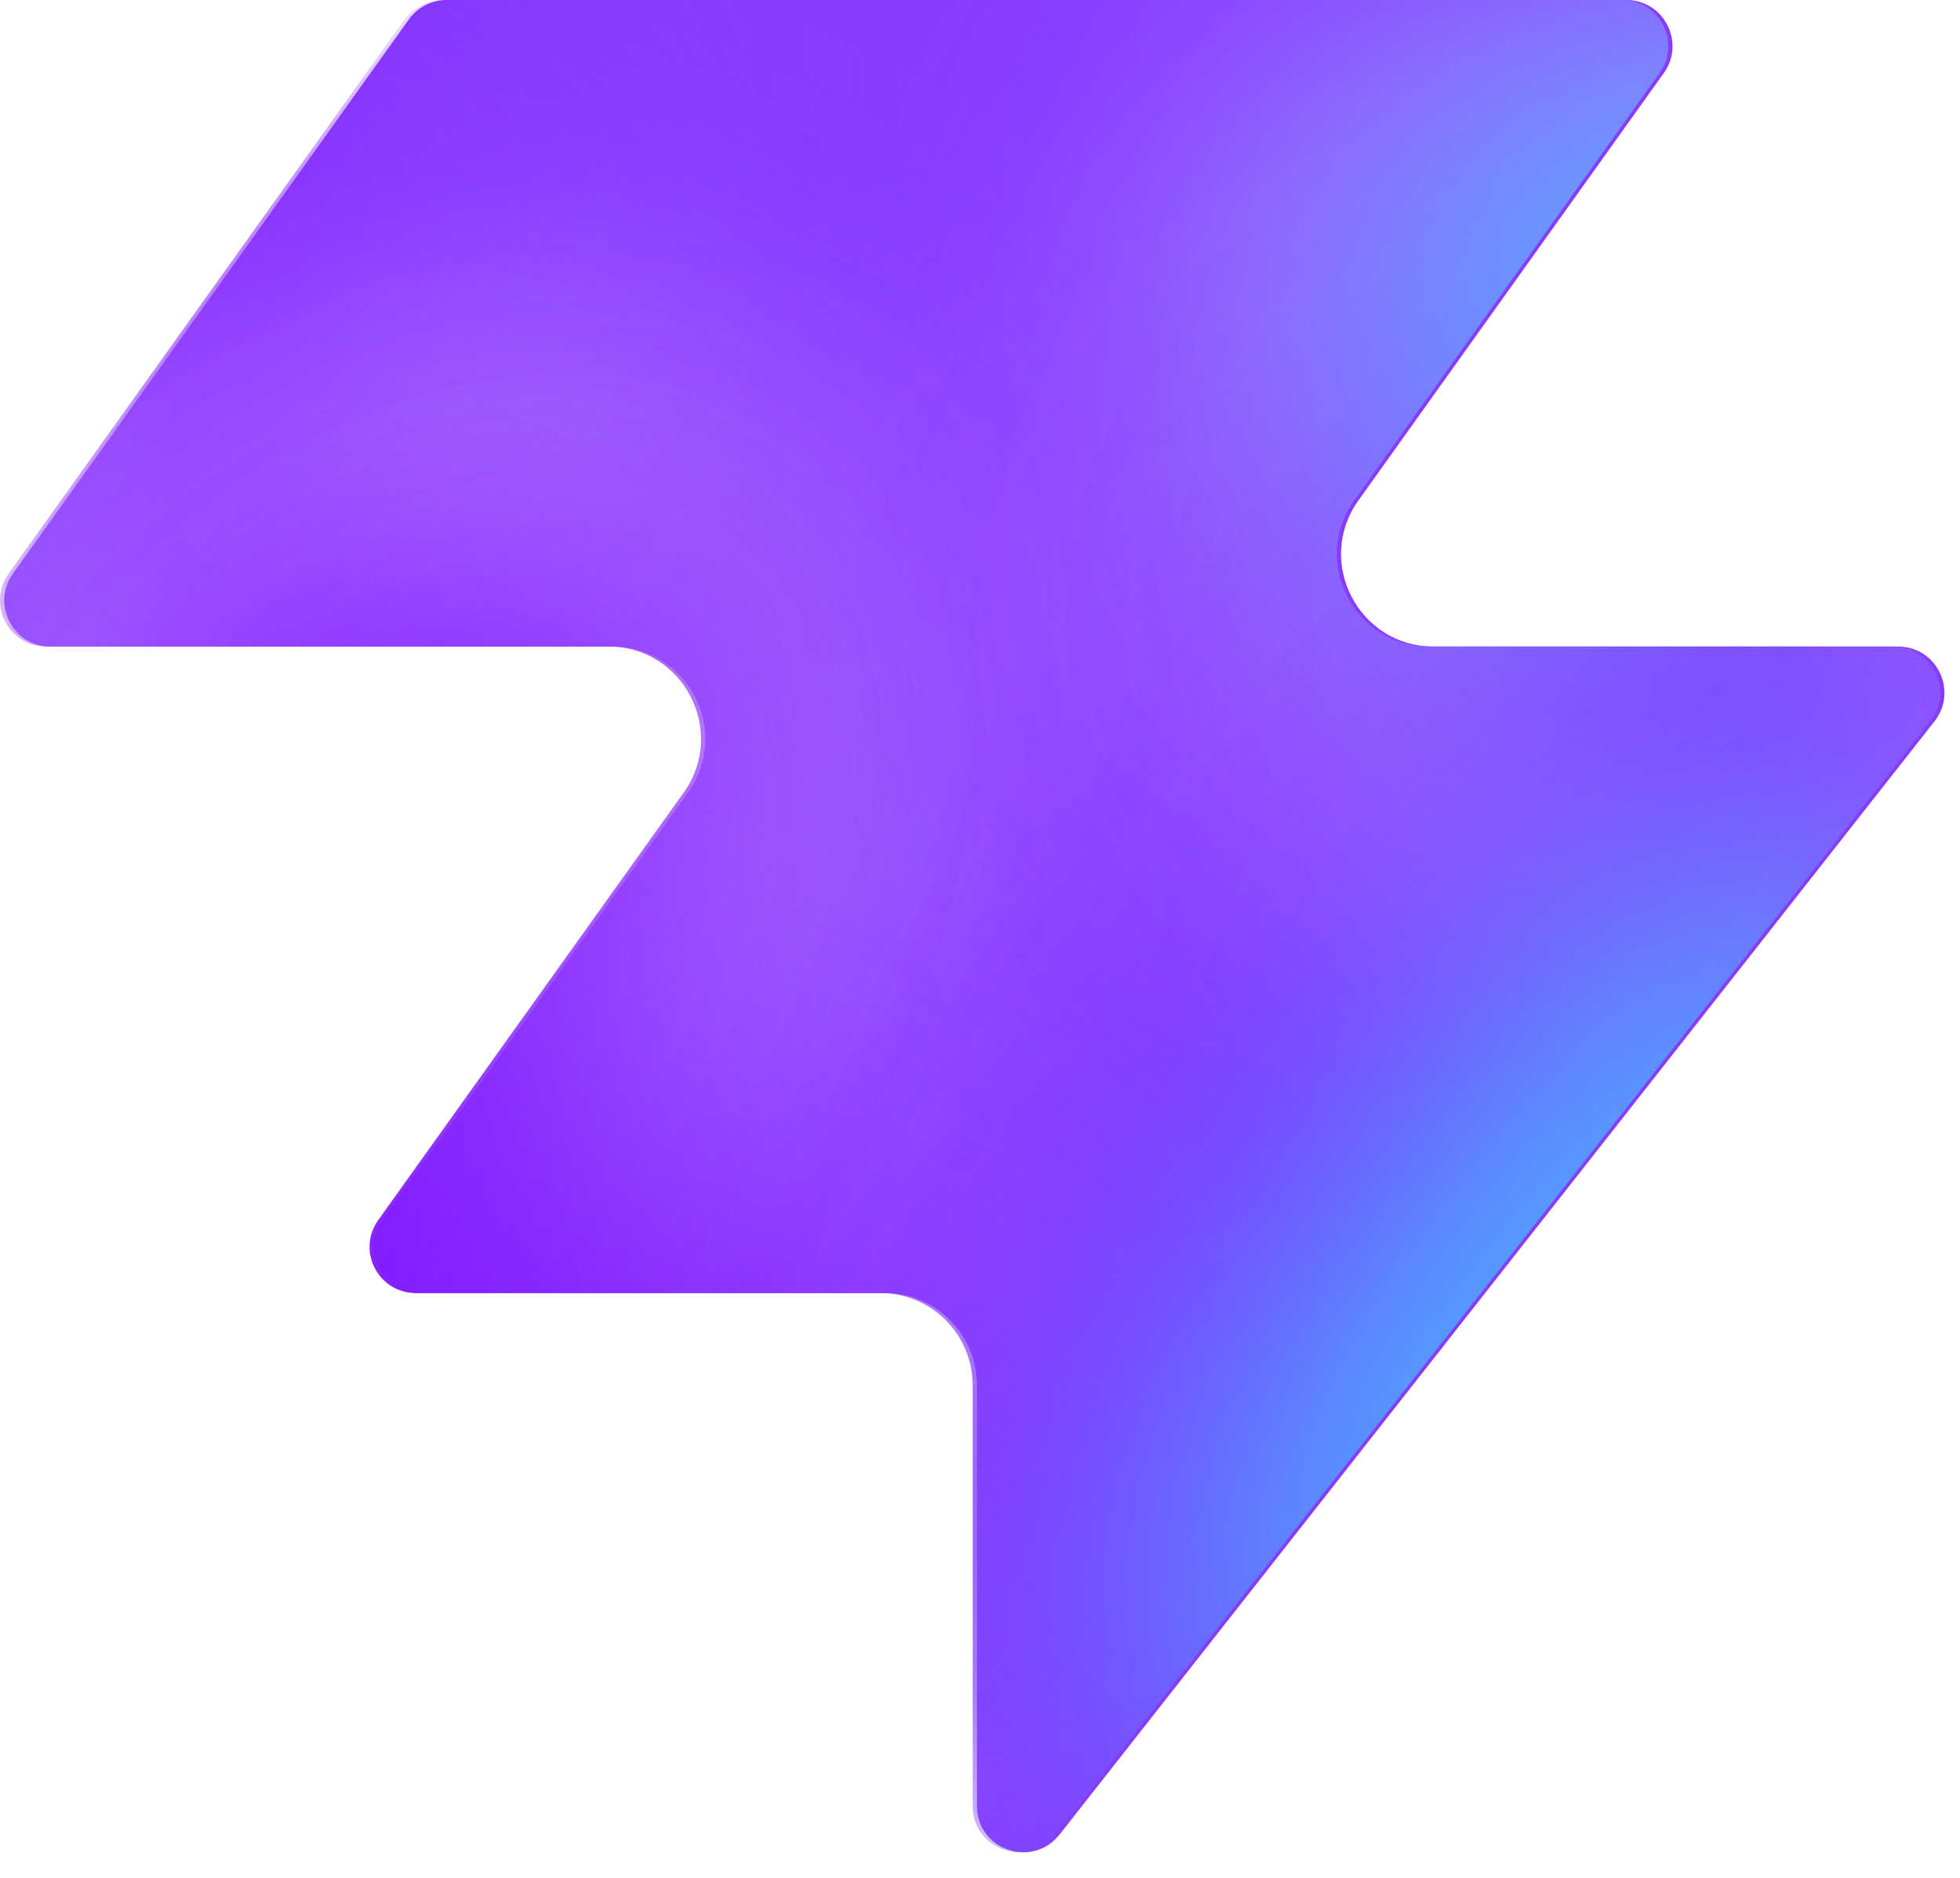
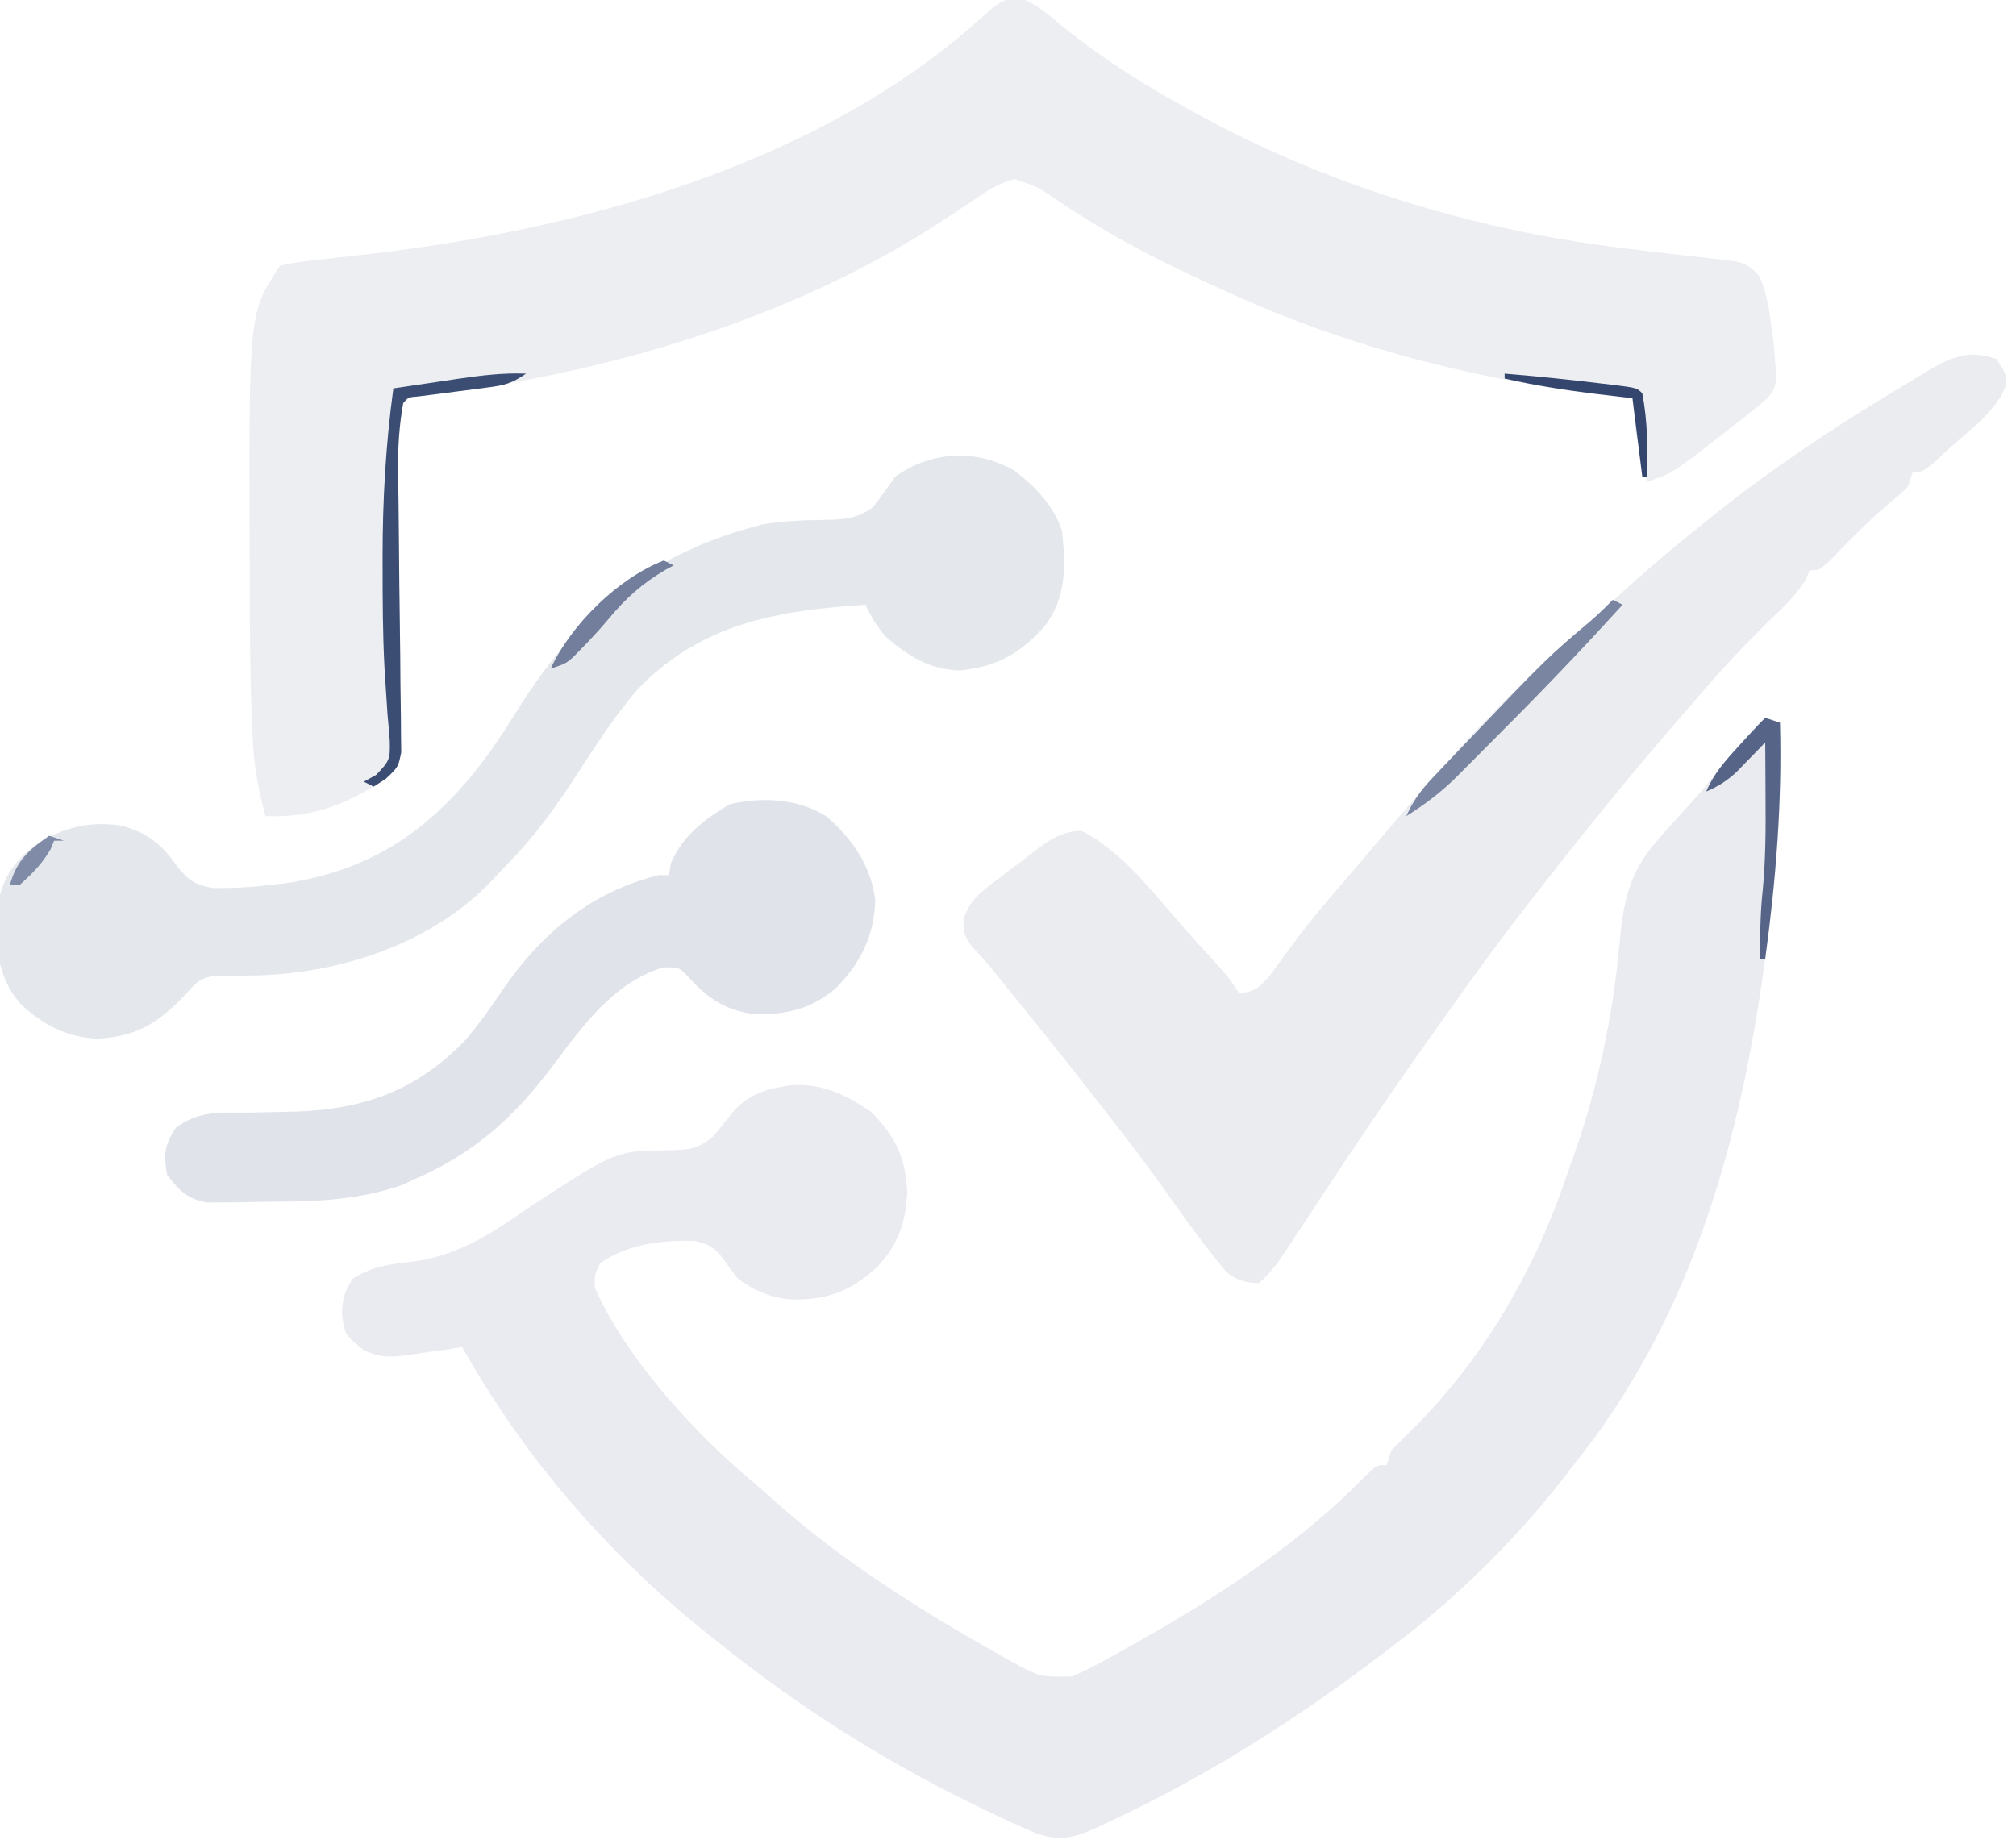
- <svg xmlns="http://www.w3.org/2000/svg" width="48" height="46" fill="none" viewBox="0 0 48 46">
-   <path fill="#863bff" d="M25.946 44.938c-.664.845-2.021.375-2.021-.698V33.937a2.26 2.26 0 0 0-2.262-2.262H10.287c-.92 0-1.456-1.04-.92-1.788l7.48-10.471c1.07-1.497 0-3.578-1.842-3.578H1.237c-.92 0-1.456-1.04-.92-1.788L10.013.474c.214-.297.556-.474.92-.474h28.894c.92 0 1.456 1.04.92 1.788l-7.48 10.471c-1.07 1.498 0 3.579 1.842 3.579h11.377c.943 0 1.473 1.088.89 1.83L25.947 44.94z" style="fill:#863bff;fill:color(display-p3 .525 .23 1);fill-opacity:1" />
-   <mask id="a" width="48" height="46" x="0" y="0" maskUnits="userSpaceOnUse" style="mask-type:alpha">
-     <path fill="#000" d="M25.842 44.938c-.664.844-2.021.375-2.021-.698V33.937a2.26 2.26 0 0 0-2.262-2.262H10.183c-.92 0-1.456-1.04-.92-1.788l7.48-10.471c1.07-1.498 0-3.579-1.842-3.579H1.133c-.92 0-1.456-1.04-.92-1.787L9.91.473c.214-.297.556-.474.92-.474h28.894c.92 0 1.456 1.04.92 1.788l-7.48 10.471c-1.07 1.498 0 3.578 1.842 3.578h11.377c.943 0 1.473 1.088.89 1.832L25.843 44.94z" style="fill:#000;fill-opacity:1" />
-   </mask>
-   <g mask="url(#a)">
-     <g filter="url(#b)">
-       <ellipse cx="5.508" cy="14.704" fill="#ede6ff" rx="5.508" ry="14.704" style="fill:#ede6ff;fill:color(display-p3 .927 .903 1);fill-opacity:1" transform="matrix(.00324 1 1 -.00324 -4.47 31.516)" />
-     </g>
-     <g filter="url(#c)">
-       <ellipse cx="10.399" cy="29.851" fill="#ede6ff" rx="10.399" ry="29.851" style="fill:#ede6ff;fill:color(display-p3 .927 .903 1);fill-opacity:1" transform="matrix(.00324 1 1 -.00324 -39.328 7.883)" />
-     </g>
-     <g filter="url(#d)">
-       <ellipse cx="5.508" cy="30.487" fill="#7e14ff" rx="5.508" ry="30.487" style="fill:#7e14ff;fill:color(display-p3 .492 .077 1);fill-opacity:1" transform="rotate(89.814 -25.913 -14.639)scale(1 -1)" />
-     </g>
-     <g filter="url(#e)">
-       <ellipse cx="5.508" cy="30.599" fill="#7e14ff" rx="5.508" ry="30.599" style="fill:#7e14ff;fill:color(display-p3 .492 .077 1);fill-opacity:1" transform="rotate(89.814 -32.644 -3.334)scale(1 -1)" />
-     </g>
-     <g filter="url(#f)">
-       <ellipse cx="5.508" cy="30.599" fill="#7e14ff" rx="5.508" ry="30.599" style="fill:#7e14ff;fill:color(display-p3 .492 .077 1);fill-opacity:1" transform="matrix(.00324 1 1 -.00324 -34.34 30.47)" />
-     </g>
-     <g filter="url(#g)">
-       <ellipse cx="14.072" cy="22.078" fill="#ede6ff" rx="14.072" ry="22.078" style="fill:#ede6ff;fill:color(display-p3 .927 .903 1);fill-opacity:1" transform="rotate(93.35 24.506 48.493)scale(-1 1)" />
-     </g>
-     <g filter="url(#h)">
-       <ellipse cx="3.47" cy="21.501" fill="#7e14ff" rx="3.47" ry="21.501" style="fill:#7e14ff;fill:color(display-p3 .492 .077 1);fill-opacity:1" transform="rotate(89.009 28.708 47.59)scale(-1 1)" />
-     </g>
-     <g filter="url(#i)">
-       <ellipse cx="3.47" cy="21.501" fill="#7e14ff" rx="3.47" ry="21.501" style="fill:#7e14ff;fill:color(display-p3 .492 .077 1);fill-opacity:1" transform="rotate(89.009 28.708 47.59)scale(-1 1)" />
-     </g>
-     <g filter="url(#j)">
-       <ellipse cx=".387" cy="8.972" fill="#7e14ff" rx="4.407" ry="29.108" style="fill:#7e14ff;fill:color(display-p3 .492 .077 1);fill-opacity:1" transform="rotate(39.51 .387 8.972)" />
-     </g>
-     <g filter="url(#k)">
-       <ellipse cx="47.523" cy="-6.092" fill="#7e14ff" rx="4.407" ry="29.108" style="fill:#7e14ff;fill:color(display-p3 .492 .077 1);fill-opacity:1" transform="rotate(37.892 47.523 -6.092)" />
-     </g>
-     <g filter="url(#l)">
-       <ellipse cx="41.412" cy="6.333" fill="#47bfff" rx="5.971" ry="9.665" style="fill:#47bfff;fill:color(display-p3 .28 .748 1);fill-opacity:1" transform="rotate(37.892 41.412 6.333)" />
-     </g>
-     <g filter="url(#m)">
-       <ellipse cx="-1.879" cy="38.332" fill="#7e14ff" rx="4.407" ry="29.108" style="fill:#7e14ff;fill:color(display-p3 .492 .077 1);fill-opacity:1" transform="rotate(37.892 -1.88 38.332)" />
-     </g>
-     <g filter="url(#n)">
-       <ellipse cx="-1.879" cy="38.332" fill="#7e14ff" rx="4.407" ry="29.108" style="fill:#7e14ff;fill:color(display-p3 .492 .077 1);fill-opacity:1" transform="rotate(37.892 -1.88 38.332)" />
-     </g>
-     <g filter="url(#o)">
-       <ellipse cx="35.651" cy="29.907" fill="#7e14ff" rx="4.407" ry="29.108" style="fill:#7e14ff;fill:color(display-p3 .492 .077 1);fill-opacity:1" transform="rotate(37.892 35.651 29.907)" />
-     </g>
-     <g filter="url(#p)">
-       <ellipse cx="38.418" cy="32.4" fill="#47bfff" rx="5.971" ry="15.297" style="fill:#47bfff;fill:color(display-p3 .28 .748 1);fill-opacity:1" transform="rotate(37.892 38.418 32.4)" />
-     </g>
-   </g>
-   <defs>
-     <filter id="b" width="60.045" height="41.654" x="-19.77" y="16.149" color-interpolation-filters="sRGB" filterUnits="userSpaceOnUse">
-       <feFlood flood-opacity="0" result="BackgroundImageFix" />
-       <feBlend in="SourceGraphic" in2="BackgroundImageFix" result="shape" />
-       <feGaussianBlur result="effect1_foregroundBlur_2002_17158" stdDeviation="7.659" />
-     </filter>
-     <filter id="c" width="90.34" height="51.437" x="-54.613" y="-7.533" color-interpolation-filters="sRGB" filterUnits="userSpaceOnUse">
-       <feFlood flood-opacity="0" result="BackgroundImageFix" />
-       <feBlend in="SourceGraphic" in2="BackgroundImageFix" result="shape" />
-       <feGaussianBlur result="effect1_foregroundBlur_2002_17158" stdDeviation="7.659" />
-     </filter>
-     <filter id="d" width="79.355" height="29.4" x="-49.64" y="2.03" color-interpolation-filters="sRGB" filterUnits="userSpaceOnUse">
-       <feFlood flood-opacity="0" result="BackgroundImageFix" />
-       <feBlend in="SourceGraphic" in2="BackgroundImageFix" result="shape" />
-       <feGaussianBlur result="effect1_foregroundBlur_2002_17158" stdDeviation="4.596" />
-     </filter>
-     <filter id="e" width="79.579" height="29.4" x="-45.045" y="20.029" color-interpolation-filters="sRGB" filterUnits="userSpaceOnUse">
-       <feFlood flood-opacity="0" result="BackgroundImageFix" />
-       <feBlend in="SourceGraphic" in2="BackgroundImageFix" result="shape" />
-       <feGaussianBlur result="effect1_foregroundBlur_2002_17158" stdDeviation="4.596" />
-     </filter>
-     <filter id="f" width="79.579" height="29.4" x="-43.513" y="21.178" color-interpolation-filters="sRGB" filterUnits="userSpaceOnUse">
-       <feFlood flood-opacity="0" result="BackgroundImageFix" />
-       <feBlend in="SourceGraphic" in2="BackgroundImageFix" result="shape" />
-       <feGaussianBlur result="effect1_foregroundBlur_2002_17158" stdDeviation="4.596" />
-     </filter>
-     <filter id="g" width="74.749" height="58.852" x="15.756" y="-17.901" color-interpolation-filters="sRGB" filterUnits="userSpaceOnUse">
-       <feFlood flood-opacity="0" result="BackgroundImageFix" />
-       <feBlend in="SourceGraphic" in2="BackgroundImageFix" result="shape" />
-       <feGaussianBlur result="effect1_foregroundBlur_2002_17158" stdDeviation="7.659" />
-     </filter>
-     <filter id="h" width="61.377" height="25.362" x="23.548" y="2.284" color-interpolation-filters="sRGB" filterUnits="userSpaceOnUse">
-       <feFlood flood-opacity="0" result="BackgroundImageFix" />
-       <feBlend in="SourceGraphic" in2="BackgroundImageFix" result="shape" />
-       <feGaussianBlur result="effect1_foregroundBlur_2002_17158" stdDeviation="4.596" />
-     </filter>
-     <filter id="i" width="61.377" height="25.362" x="23.548" y="2.284" color-interpolation-filters="sRGB" filterUnits="userSpaceOnUse">
-       <feFlood flood-opacity="0" result="BackgroundImageFix" />
-       <feBlend in="SourceGraphic" in2="BackgroundImageFix" result="shape" />
-       <feGaussianBlur result="effect1_foregroundBlur_2002_17158" stdDeviation="4.596" />
-     </filter>
-     <filter id="j" width="56.045" height="63.649" x="-27.636" y="-22.853" color-interpolation-filters="sRGB" filterUnits="userSpaceOnUse">
-       <feFlood flood-opacity="0" result="BackgroundImageFix" />
-       <feBlend in="SourceGraphic" in2="BackgroundImageFix" result="shape" />
-       <feGaussianBlur result="effect1_foregroundBlur_2002_17158" stdDeviation="4.596" />
-     </filter>
-     <filter id="k" width="54.814" height="64.646" x="20.116" y="-38.415" color-interpolation-filters="sRGB" filterUnits="userSpaceOnUse">
-       <feFlood flood-opacity="0" result="BackgroundImageFix" />
-       <feBlend in="SourceGraphic" in2="BackgroundImageFix" result="shape" />
-       <feGaussianBlur result="effect1_foregroundBlur_2002_17158" stdDeviation="4.596" />
-     </filter>
-     <filter id="l" width="33.541" height="35.313" x="24.641" y="-11.323" color-interpolation-filters="sRGB" filterUnits="userSpaceOnUse">
-       <feFlood flood-opacity="0" result="BackgroundImageFix" />
-       <feBlend in="SourceGraphic" in2="BackgroundImageFix" result="shape" />
-       <feGaussianBlur result="effect1_foregroundBlur_2002_17158" stdDeviation="4.596" />
-     </filter>
-     <filter id="m" width="54.814" height="64.646" x="-29.286" y="6.009" color-interpolation-filters="sRGB" filterUnits="userSpaceOnUse">
-       <feFlood flood-opacity="0" result="BackgroundImageFix" />
-       <feBlend in="SourceGraphic" in2="BackgroundImageFix" result="shape" />
-       <feGaussianBlur result="effect1_foregroundBlur_2002_17158" stdDeviation="4.596" />
-     </filter>
-     <filter id="n" width="54.814" height="64.646" x="-29.286" y="6.009" color-interpolation-filters="sRGB" filterUnits="userSpaceOnUse">
-       <feFlood flood-opacity="0" result="BackgroundImageFix" />
-       <feBlend in="SourceGraphic" in2="BackgroundImageFix" result="shape" />
-       <feGaussianBlur result="effect1_foregroundBlur_2002_17158" stdDeviation="4.596" />
-     </filter>
-     <filter id="o" width="54.814" height="64.646" x="8.244" y="-2.416" color-interpolation-filters="sRGB" filterUnits="userSpaceOnUse">
-       <feFlood flood-opacity="0" result="BackgroundImageFix" />
-       <feBlend in="SourceGraphic" in2="BackgroundImageFix" result="shape" />
-       <feGaussianBlur result="effect1_foregroundBlur_2002_17158" stdDeviation="4.596" />
-     </filter>
-     <filter id="p" width="39.409" height="43.623" x="18.713" y="10.588" color-interpolation-filters="sRGB" filterUnits="userSpaceOnUse">
-       <feFlood flood-opacity="0" result="BackgroundImageFix" />
-       <feBlend in="SourceGraphic" in2="BackgroundImageFix" result="shape" />
-       <feGaussianBlur result="effect1_foregroundBlur_2002_17158" stdDeviation="4.596" />
-     </filter>
-   </defs>
+ <svg xmlns="http://www.w3.org/2000/svg" version="1.1" width="410" height="375">
+   <path d="M0 0 C0.99 0.33 1.98 0.66 3 1 C3.44 17.246 2.291 32.917 0 49 C-0.172 50.218 -0.343 51.437 -0.52 52.692 C-5.708 88.621 -15.863 123.358 -39 152 C-39.648 152.851 -40.297 153.702 -40.965 154.578 C-50.972 167.408 -63.005 179.217 -76 189 C-76.543 189.414 -77.085 189.828 -77.645 190.254 C-95.127 203.55 -113.669 215.397 -133.625 224.625 C-134.371 224.98 -135.118 225.336 -135.886 225.702 C-140.366 227.704 -143.162 228.565 -148 227 C-151.672 225.487 -155.242 223.801 -158.812 222.062 C-160.34 221.324 -160.34 221.324 -161.898 220.571 C-180.17 211.616 -197.113 200.709 -213 188 C-214.027 187.18 -215.055 186.36 -216.113 185.516 C-236.088 169.253 -252.365 150.43 -265 128 C-266.169 128.179 -267.338 128.358 -268.543 128.543 C-270.091 128.759 -271.639 128.974 -273.188 129.188 C-273.956 129.308 -274.725 129.429 -275.518 129.553 C-279.29 130.055 -281.389 130.276 -284.926 128.676 C-288.951 125.423 -288.951 125.423 -289.438 121.188 C-289.312 118.054 -288.963 116.936 -287.312 114.125 C-283.043 111.386 -279.326 111.123 -274.348 110.512 C-265.684 109.187 -259.054 104.929 -252 100 C-233.849 88.085 -233.849 88.085 -223.48 87.973 C-219.416 87.916 -216.951 87.875 -213.871 85.043 C-212.541 83.431 -211.227 81.806 -209.93 80.168 C-206.55 76.371 -202.873 75.381 -197.965 74.73 C-191.533 74.396 -186.997 76.629 -181.812 80.188 C-176.909 85.091 -174.79 89.524 -174.5 96.5 C-174.766 102.707 -176.377 107.209 -180.648 111.754 C-186.218 116.801 -190.92 118.499 -198.441 118.309 C-202.531 117.815 -205.722 116.494 -209 114 C-209.946 112.772 -210.863 111.521 -211.75 110.25 C-213.688 107.802 -214.595 107.089 -217.688 106.41 C-224.269 106.2 -231.544 107.008 -237 111 C-238.104 113.325 -238.104 113.325 -238 116 C-231.711 130.167 -217.953 145.314 -206.234 155.125 C-204.611 156.487 -203.022 157.888 -201.453 159.312 C-187.694 171.543 -171.89 181.497 -155.875 190.5 C-155.065 190.963 -154.254 191.426 -153.42 191.902 C-147.544 195.107 -147.544 195.107 -141 195 C-137.321 193.399 -133.86 191.482 -130.375 189.5 C-129.391 188.95 -128.407 188.401 -127.393 187.835 C-111.082 178.637 -94.413 167.701 -81.309 154.234 C-79 152 -79 152 -77 152 C-76.67 151.01 -76.34 150.02 -76 149 C-74.374 147.293 -72.702 145.631 -71 144 C-56.574 129.312 -46.426 111.542 -40 92 C-39.675 91.107 -39.35 90.213 -39.016 89.293 C-34.127 75.549 -30.934 60.553 -29.648 46.027 C-28.894 37.659 -27.732 31.466 -22 25 C-20.954 23.807 -20.954 23.807 -19.887 22.59 C-18.373 20.899 -16.846 19.22 -15.305 17.555 C-13.007 15.008 -10.87 12.384 -8.75 9.688 C-6.011 6.209 -3.228 3.026 0 0 Z " fill="#E9EBF0" transform="translate(359,146)" />
+   <path d="M0 0 C4.094 1.19 6.919 3.859 10.164 6.551 C19.107 13.654 28.453 19.406 38.539 24.738 C39.348 25.167 40.157 25.596 40.99 26.039 C66.19 39.191 94.124 47.484 122.293 51.039 C123.134 51.146 123.976 51.253 124.843 51.364 C129.039 51.891 133.235 52.384 137.441 52.827 C138.983 53.007 140.525 53.187 142.066 53.367 C143.133 53.464 143.133 53.464 144.222 53.563 C147.706 53.99 149.215 54.337 151.46 57.115 C152.775 60.312 153.291 63.247 153.727 66.676 C153.964 68.453 153.964 68.453 154.207 70.266 C155.049 79.072 155.049 79.072 152.992 81.758 C152.265 82.349 151.538 82.941 150.789 83.551 C149.974 84.22 149.16 84.889 148.32 85.578 C147.403 86.291 146.485 87.004 145.539 87.738 C144.008 88.947 144.008 88.947 142.445 90.18 C133.638 96.97 133.638 96.97 128.539 98.738 C126.697 93.09 125.991 87.653 125.539 81.738 C124.651 81.652 123.763 81.566 122.848 81.477 C96.29 78.555 68.895 71.805 44.539 60.738 C43.7 60.364 42.861 59.989 41.996 59.603 C30.298 54.343 19.173 48.691 8.565 41.447 C4.505 38.711 4.505 38.711 -0.082 37.156 C-3.482 37.988 -6.067 39.768 -8.898 41.738 C-10.157 42.575 -11.418 43.41 -12.68 44.242 C-13.315 44.664 -13.951 45.086 -14.605 45.52 C-45.456 65.776 -83.308 76.702 -119.648 81.195 C-123.24 81.318 -123.24 81.318 -124.461 82.738 C-125.298 87.415 -125.566 91.877 -125.495 96.62 C-125.487 97.268 -125.479 97.916 -125.471 98.584 C-125.454 99.977 -125.435 101.371 -125.414 102.764 C-125.371 105.731 -125.348 108.698 -125.324 111.664 C-125.278 117.175 -125.225 122.685 -125.139 128.196 C-125.079 132.042 -125.044 135.888 -125.025 139.735 C-125.014 141.197 -124.993 142.659 -124.963 144.121 C-124.922 146.162 -124.915 148.204 -124.909 150.245 C-124.895 151.405 -124.881 152.565 -124.866 153.761 C-125.461 156.738 -125.461 156.738 -127.784 159.011 C-136.019 164.324 -142.54 167.086 -152.461 166.738 C-153.937 161.367 -154.834 156.295 -155.074 150.719 C-155.13 149.57 -155.13 149.57 -155.187 148.398 C-155.602 138.982 -155.647 129.56 -155.646 120.136 C-155.648 117.072 -155.667 114.008 -155.686 110.943 C-155.817 64.272 -155.817 64.272 -149.461 54.738 C-146.799 54.189 -144.306 53.826 -141.613 53.562 C-139.971 53.376 -138.33 53.19 -136.688 53.003 C-135.824 52.909 -134.961 52.816 -134.072 52.719 C-89.601 47.836 -39.685 34.595 -5.809 3.406 C-3.754 1.648 -2.62 0.786 0 0 Z " fill="#ECEEF2" transform="translate(206.4609,-0.7382812)" />
+   <path d="M0 0 C2 3 2 3 1.938 5.375 C0.019 10.748 -5.562 14.513 -9.688 18.312 C-10.64 19.196 -11.593 20.079 -12.574 20.988 C-15 23 -15 23 -17 23 C-17.33 23.99 -17.66 24.98 -18 26 C-19.496 27.473 -19.496 27.473 -21.438 29.062 C-25.874 32.801 -29.877 36.882 -33.898 41.059 C-36 43 -36 43 -38 43 C-38.202 43.531 -38.405 44.062 -38.613 44.609 C-40.605 48.042 -43.345 50.508 -46.188 53.25 C-51.022 58.002 -55.616 62.826 -60 68 C-60.996 69.146 -61.994 70.29 -62.992 71.434 C-73.376 83.329 -83.297 95.546 -93 108 C-93.43 108.549 -93.859 109.099 -94.302 109.665 C-100.292 117.334 -106.047 125.143 -111.655 133.096 C-113.08 135.113 -114.512 137.125 -115.945 139.137 C-123.016 149.08 -129.84 159.165 -136.55 169.354 C-138.176 171.821 -139.807 174.286 -141.438 176.75 C-141.946 177.525 -142.455 178.301 -142.979 179.099 C-143.459 179.825 -143.939 180.55 -144.434 181.297 C-144.857 181.94 -145.28 182.583 -145.717 183.245 C-147.031 185.043 -148.296 186.562 -150 188 C-152.851 187.87 -154.445 187.451 -156.668 185.645 C-160.72 180.76 -164.444 175.673 -168.099 170.488 C-172.548 164.179 -177.247 158.082 -182 152 C-182.429 151.449 -182.858 150.898 -183.3 150.33 C-189.81 141.964 -196.451 133.709 -203.152 125.496 C-203.638 124.891 -204.124 124.287 -204.625 123.664 C-205.838 122.195 -207.135 120.796 -208.441 119.41 C-210 117 -210 117 -210.07 113.973 C-208.713 110.204 -207.046 108.852 -203.875 106.438 C-202.88 105.673 -201.885 104.909 -200.859 104.121 C-199.916 103.421 -198.972 102.721 -198 102 C-197.304 101.455 -196.608 100.909 -195.891 100.348 C-192.718 97.926 -190.069 96 -186 96 C-178.208 100.062 -172.479 107.296 -166.832 113.883 C-163.923 117.245 -160.914 120.516 -157.918 123.801 C-156 126 -156 126 -154 129 C-150.809 128.738 -149.969 127.965 -147.809 125.516 C-147.009 124.434 -146.219 123.345 -145.438 122.25 C-144.551 121.054 -143.661 119.86 -142.77 118.668 C-142.313 118.056 -141.856 117.444 -141.385 116.814 C-137.92 112.276 -134.143 107.987 -130.421 103.659 C-128.993 101.991 -127.577 100.314 -126.164 98.633 C-112.867 82.873 -98.755 67.097 -83.012 53.73 C-80.517 51.585 -78.108 49.354 -75.688 47.125 C-70.285 42.205 -64.72 37.546 -59 33 C-57.54 31.83 -57.54 31.83 -56.051 30.637 C-43.617 20.855 -30.413 12.256 -16.812 4.188 C-15.94 3.653 -15.067 3.119 -14.168 2.569 C-9.137 -0.348 -5.848 -1.965 0 0 Z " fill="#EAECF0" transform="translate(406,73)" />
+   <path d="M0 0 C4.376 3.205 8.201 7.236 9.926 12.41 C10.615 19.606 10.875 25.805 6.414 31.762 C1.343 37.378 -3.303 40.045 -10.949 40.785 C-17.013 40.611 -21.47 37.805 -25.949 33.91 C-27.794 31.74 -28.879 29.951 -30.074 27.41 C-47.829 28.596 -63.311 31.118 -76.262 44.473 C-81.446 50.438 -85.593 57.108 -89.905 63.716 C-94.17 70.2 -98.558 75.928 -104.074 81.41 C-104.663 82.047 -105.252 82.684 -105.859 83.34 C-117.867 96.086 -136.18 102.261 -153.473 102.795 C-155.147 102.831 -156.822 102.862 -158.496 102.889 C-159.707 102.928 -159.707 102.928 -160.941 102.969 C-161.664 102.982 -162.387 102.996 -163.132 103.01 C-165.624 103.524 -166.442 104.498 -168.074 106.41 C-173.623 112.25 -177.866 115.134 -185.887 115.66 C-192.277 115.565 -197.539 112.823 -202.074 108.41 C-206.81 102.778 -207.006 96.421 -206.645 89.309 C-205.788 83.454 -203.648 80.091 -199.074 76.41 C-193.503 72.72 -187.691 71.278 -181.074 72.41 C-175.86 73.964 -173.094 76.237 -170.012 80.66 C-167.651 83.535 -166.534 84.322 -162.828 85.031 C-158.861 85.101 -155.008 84.881 -151.074 84.41 C-149.815 84.261 -148.555 84.111 -147.258 83.957 C-128.939 80.977 -116.989 71.909 -106.334 57.208 C-104.278 54.273 -102.359 51.255 -100.449 48.223 C-88.167 28.752 -73.287 16.631 -50.887 11.055 C-46.736 10.353 -42.77 10.231 -38.574 10.16 C-34.766 10.084 -31.877 9.991 -28.688 7.684 C-26.997 5.666 -25.547 3.588 -24.074 1.41 C-16.857 -3.793 -7.789 -4.355 0 0 Z " fill="#E4E7EC" transform="translate(206.0742,95.58984)" />
+   <path d="M0 0 C5.317 4.539 9.069 9.985 10 17 C9.817 24.343 7.086 29.793 2 35 C-3.126 39.262 -7.834 40.357 -14.367 40.281 C-19.955 39.684 -23.826 37.288 -27.562 33.188 C-29.867 30.662 -29.867 30.662 -33.312 30.812 C-43.332 34.039 -49.481 42.603 -55.543 50.744 C-63.487 61.342 -71.687 68.688 -84 74 C-84.736 74.342 -85.472 74.683 -86.23 75.035 C-94.763 78.008 -103.313 78.4 -112.297 78.426 C-114.328 78.438 -116.355 78.487 -118.385 78.537 C-120.323 78.548 -120.323 78.548 -122.301 78.559 C-124.051 78.579 -124.051 78.579 -125.837 78.599 C-129.959 77.818 -131.432 76.251 -134 73 C-134.753 68.783 -134.599 66.882 -132.184 63.324 C-127.455 59.872 -123.15 60.303 -117.438 60.312 C-115.267 60.268 -113.096 60.219 -110.926 60.164 C-109.894 60.141 -108.862 60.118 -107.799 60.095 C-93.877 59.624 -83.065 55.719 -73.353 45.541 C-70.49 42.28 -68.08 38.694 -65.629 35.122 C-57.746 23.707 -47.671 15.359 -34 12 C-33.34 12 -32.68 12 -32 12 C-31.835 11.154 -31.67 10.309 -31.5 9.438 C-29.094 3.924 -24.682 0.582 -19.562 -2.438 C-12.825 -3.916 -5.996 -3.639 0 0 Z " fill="#E0E3EA" transform="translate(168,166)" />
+   <path d="M0 0 C-3.039 2.026 -4.343 2.371 -7.852 2.816 C-8.785 2.941 -9.718 3.065 -10.68 3.193 C-11.652 3.315 -12.624 3.437 -13.625 3.562 C-15.555 3.81 -17.485 4.061 -19.414 4.316 C-20.27 4.424 -21.125 4.532 -22.006 4.643 C-23.993 4.803 -23.993 4.803 -25 6 C-25.837 10.676 -26.105 15.138 -26.034 19.882 C-26.026 20.53 -26.018 21.178 -26.01 21.845 C-25.993 23.239 -25.974 24.633 -25.953 26.026 C-25.911 28.993 -25.887 31.959 -25.863 34.926 C-25.817 40.437 -25.764 45.947 -25.678 51.457 C-25.618 55.304 -25.583 59.15 -25.565 62.997 C-25.553 64.459 -25.532 65.921 -25.502 67.383 C-25.461 69.424 -25.454 71.465 -25.448 73.507 C-25.434 74.667 -25.42 75.827 -25.405 77.023 C-26 80 -26 80 -28.534 82.406 C-29.348 82.932 -30.162 83.458 -31 84 C-31.66 83.67 -32.32 83.34 -33 83 C-32.171 82.54 -31.342 82.08 -30.488 81.605 C-27.744 78.732 -27.651 78.454 -27.73 74.738 C-27.861 72.928 -28.015 71.119 -28.188 69.312 C-28.33 67.24 -28.465 65.167 -28.594 63.094 C-28.666 61.963 -28.738 60.833 -28.812 59.668 C-29.159 52.886 -29.185 46.102 -29.188 39.312 C-29.188 38.607 -29.189 37.901 -29.191 37.174 C-29.189 25.692 -28.549 14.383 -27 3 C-23.626 2.493 -20.251 1.996 -16.875 1.5 C-15.924 1.357 -14.972 1.214 -13.992 1.066 C-9.288 0.38 -4.77 -0.193 0 0 Z " fill="#3C4D74" transform="translate(107,76)" />
+   <path d="M0 0 C0.66 0.33 1.32 0.66 2 1 C-5.715 9.474 -13.58 17.766 -21.684 25.869 C-23.4 27.588 -25.108 29.314 -26.816 31.041 C-27.927 32.154 -29.037 33.267 -30.148 34.379 C-30.649 34.886 -31.149 35.393 -31.664 35.916 C-34.894 39.125 -38.163 41.599 -42 44 C-40.63 40.957 -39.054 38.765 -36.762 36.348 C-36.113 35.66 -35.464 34.972 -34.795 34.263 C-33.752 33.174 -33.752 33.174 -32.688 32.062 C-31.973 31.31 -31.258 30.558 -30.521 29.784 C-13.201 11.628 -13.201 11.628 -4.586 4.367 C-2.977 2.98 -1.483 1.519 0 0 Z " fill="#7985A1" transform="translate(328,122)" />
+   <path d="M0 0 C0.99 0.33 1.98 0.66 3 1 C3.439 17.235 2.174 32.912 0 49 C-0.33 49 -0.66 49 -1 49 C-1.078 44.265 -1.009 39.677 -0.5 34.969 C0.09 28.741 0.112 22.564 0.062 16.312 C0.058 15.217 0.053 14.122 0.049 12.994 C0.037 10.329 0.021 7.665 0 5 C-0.531 5.554 -1.062 6.109 -1.609 6.68 C-2.316 7.404 -3.022 8.129 -3.75 8.875 C-4.446 9.594 -5.142 10.314 -5.859 11.055 C-7.851 12.865 -9.543 13.948 -12 15 C-10.429 11.318 -8.136 8.745 -5.438 5.812 C-4.632 4.932 -3.826 4.052 -2.996 3.145 C-1 1 -1 1 0 0 Z " fill="#566587" transform="translate(359,146)" />
+   <path d="M0 0 C0.66 0.33 1.32 0.66 2 1 C1.256 1.402 1.256 1.402 0.496 1.812 C-4.341 4.603 -7.715 7.647 -11.27 11.934 C-13.02 14.024 -14.843 15.99 -16.75 17.938 C-17.578 18.786 -17.578 18.786 -18.422 19.652 C-20 21 -20 21 -23 22 C-18.852 12.987 -9.278 3.616 0 0 Z " fill="#727E9C" transform="translate(135,114)" />
+   <path d="M0 0 C6.558 0.528 13.094 1.211 19.625 2 C20.336 2.083 21.047 2.166 21.779 2.251 C26.883 2.883 26.883 2.883 28 4 C29.088 9.682 29.105 15.228 29 21 C28.67 21 28.34 21 28 21 C27.34 15.72 26.68 10.44 26 5 C23.566 4.711 21.133 4.423 18.625 4.125 C12.35 3.36 6.17 2.394 0 1 C0 0.67 0 0.34 0 0 Z " fill="#35466E" transform="translate(306,76)" />
+   <path d="M0 0 C0.99 0.33 1.98 0.66 3 1 C2.34 1 1.68 1 1 1 C0.773 1.557 0.546 2.114 0.312 2.688 C-1.376 5.662 -3.467 7.72 -6 10 C-6.66 10 -7.32 10 -8 10 C-6.569 4.99 -4.17 2.894 0 0 Z " fill="#808BA7" transform="translate(10,170)" />
</svg>
